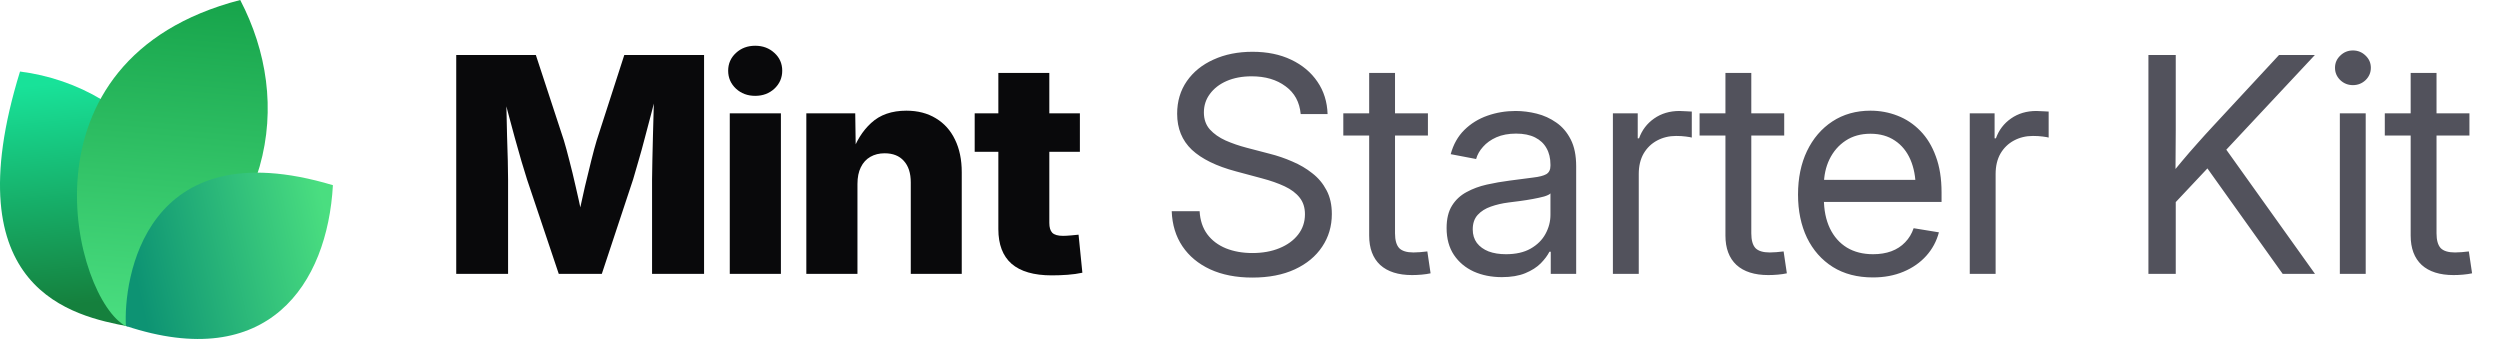
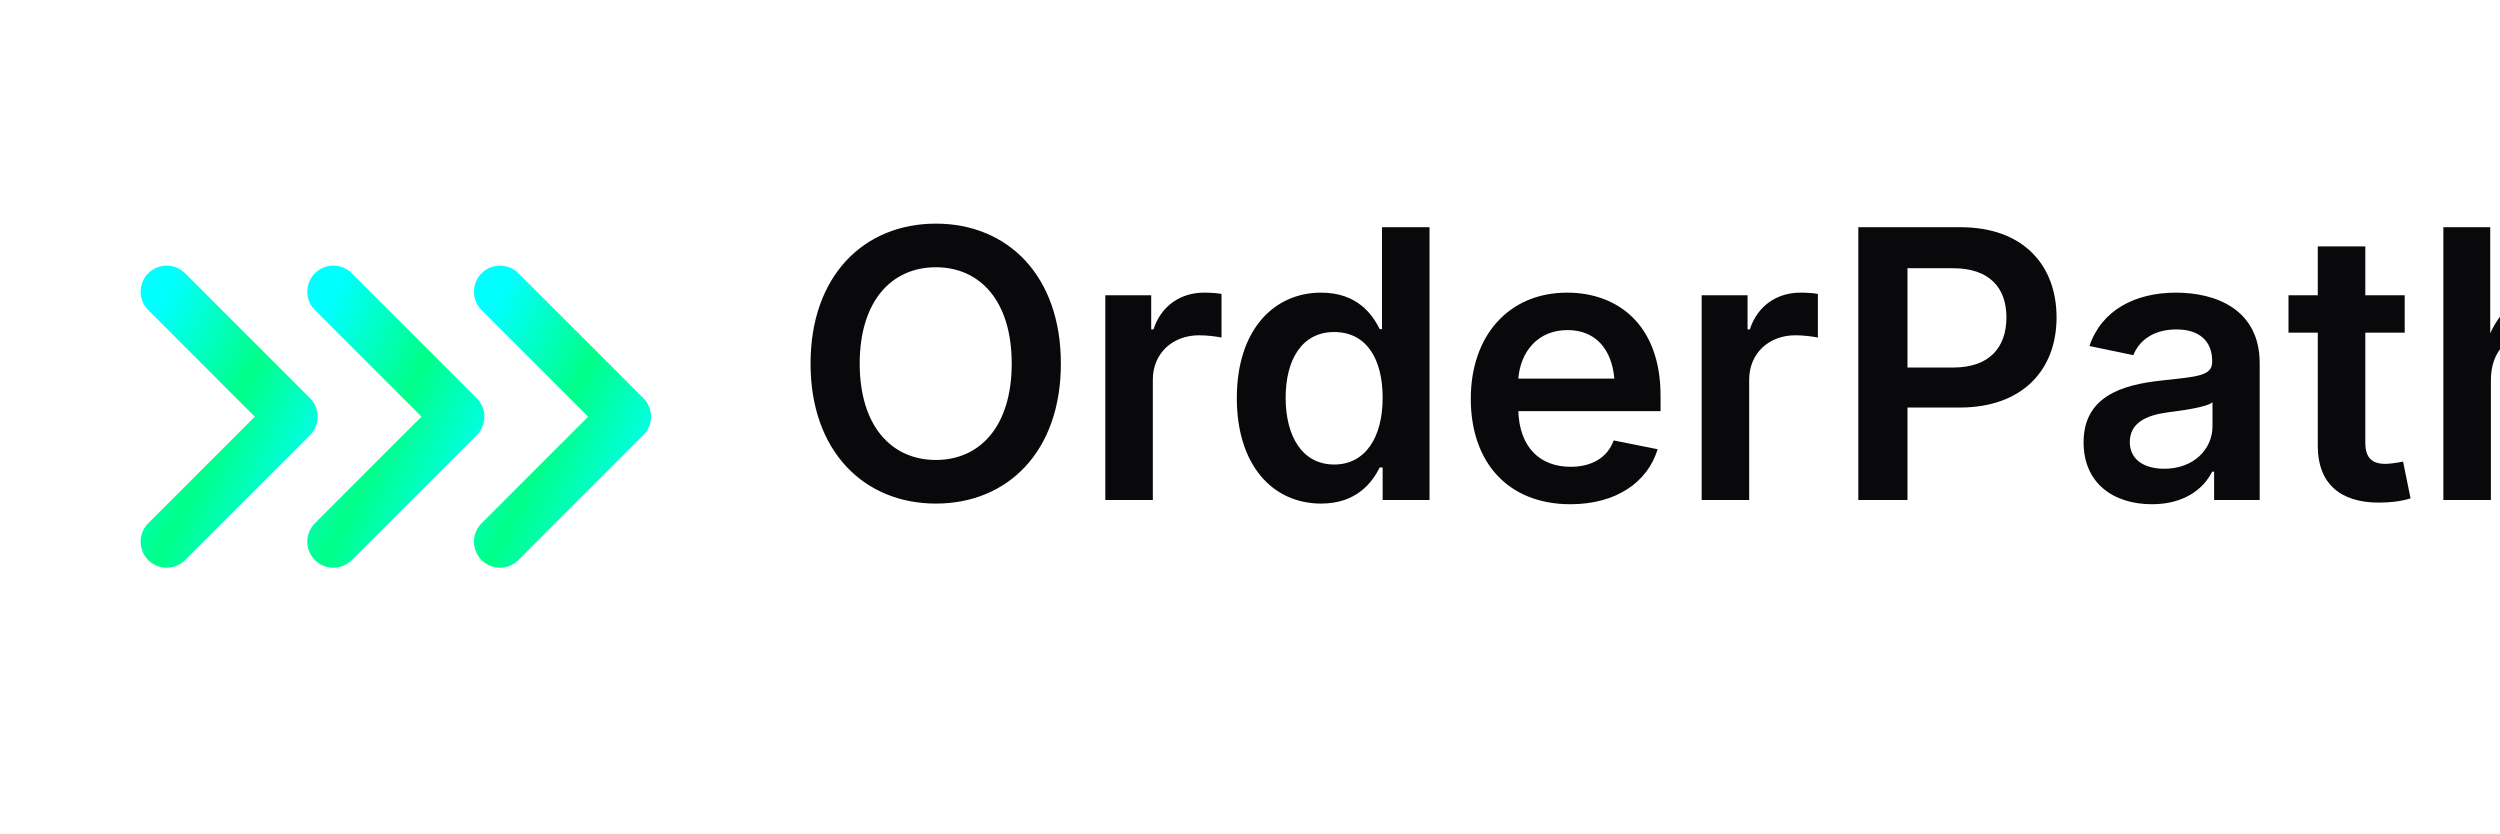
- <svg xmlns="http://www.w3.org/2000/svg" width="177" height="24" viewBox="0 0 177 24" fill="none">
-   <path d="M9.061 23.108C5.268 22.377 -3.391 20.627 1.417 5.064C9.634 6.099 16.973 14.064 9.061 23.108Z" fill="url(#paint0_linear_17557_2020)" />
-   <path d="M8.919 23.094C5.276 21.222 0.784 4.209 17.007 0C20.757 7.193 19.621 16.545 8.919 23.094Z" fill="url(#paint1_linear_17557_2020)" />
-   <path d="M8.914 23.079C8.735 19.882 10.159 9.085 23.57 13.111C23.181 20.123 18.984 26.418 8.914 23.079Z" fill="url(#paint2_linear_17557_2020)" />
-   <path d="M32.301 19.392V3.894H37.938L39.925 9.948C40.036 10.315 40.164 10.787 40.31 11.362C40.462 11.938 40.611 12.552 40.757 13.204C40.91 13.855 41.048 14.483 41.173 15.086C41.305 15.682 41.412 16.192 41.495 16.615H40.695C40.771 16.192 40.871 15.682 40.996 15.086C41.128 14.49 41.267 13.866 41.412 13.214C41.565 12.562 41.714 11.948 41.86 11.373C42.005 10.79 42.133 10.315 42.244 9.948L44.2 3.894H49.848V19.392H46.166V12.704C46.166 12.357 46.173 11.917 46.187 11.383C46.2 10.849 46.214 10.27 46.228 9.646C46.249 9.022 46.266 8.391 46.28 7.753C46.301 7.115 46.311 6.519 46.311 5.964H46.623C46.485 6.561 46.332 7.181 46.166 7.826C45.999 8.471 45.833 9.102 45.666 9.719C45.507 10.336 45.351 10.901 45.198 11.414C45.053 11.928 44.928 12.357 44.824 12.704L42.608 19.392H39.561L37.314 12.704C37.203 12.357 37.072 11.928 36.919 11.414C36.773 10.901 36.614 10.34 36.441 9.729C36.274 9.112 36.104 8.481 35.931 7.836C35.764 7.192 35.608 6.567 35.463 5.964H35.827C35.834 6.512 35.844 7.105 35.858 7.743C35.872 8.374 35.886 9.005 35.9 9.636C35.92 10.26 35.938 10.839 35.952 11.373C35.965 11.907 35.972 12.351 35.972 12.704V19.392H32.301ZM51.668 19.392V8.024H55.288V19.392H51.668ZM53.468 6.786C52.927 6.786 52.473 6.616 52.105 6.276C51.738 5.93 51.554 5.507 51.554 5.007C51.554 4.508 51.738 4.088 52.105 3.749C52.473 3.409 52.927 3.239 53.468 3.239C54.009 3.239 54.463 3.409 54.83 3.749C55.198 4.082 55.382 4.501 55.382 5.007C55.382 5.507 55.198 5.93 54.83 6.276C54.463 6.616 54.009 6.786 53.468 6.786ZM60.708 13.027V19.392H57.088V8.024H60.551L60.593 10.967H60.281C60.593 10.024 61.061 9.268 61.685 8.7C62.309 8.124 63.138 7.836 64.171 7.836C64.975 7.836 65.672 8.017 66.262 8.377C66.851 8.731 67.302 9.234 67.614 9.885C67.933 10.537 68.092 11.307 68.092 12.194V19.392H64.483V12.912C64.483 12.26 64.32 11.754 63.994 11.394C63.675 11.033 63.221 10.853 62.632 10.853C62.25 10.853 61.914 10.936 61.623 11.102C61.332 11.269 61.106 11.515 60.947 11.841C60.787 12.16 60.708 12.555 60.708 13.027ZM76.456 8.024V10.749H69.008V8.024H76.456ZM70.683 5.163H74.292V15.783C74.292 16.102 74.361 16.334 74.5 16.48C74.646 16.625 74.899 16.698 75.259 16.698C75.405 16.698 75.596 16.688 75.831 16.667C76.074 16.646 76.251 16.629 76.362 16.615L76.632 19.309C76.313 19.378 75.963 19.427 75.582 19.455C75.207 19.482 74.836 19.496 74.469 19.496C73.2 19.496 72.25 19.222 71.619 18.674C70.995 18.127 70.683 17.308 70.683 16.22V5.163Z" fill="#09090B" />
-   <path d="M88.667 19.652C87.523 19.652 86.528 19.458 85.682 19.07C84.843 18.681 84.188 18.137 83.716 17.437C83.245 16.736 82.992 15.908 82.957 14.951H84.933C84.968 15.596 85.148 16.14 85.474 16.584C85.8 17.021 86.24 17.354 86.795 17.582C87.35 17.804 87.974 17.915 88.667 17.915C89.388 17.915 90.026 17.801 90.581 17.572C91.143 17.343 91.583 17.024 91.902 16.615C92.228 16.199 92.391 15.717 92.391 15.169C92.391 14.698 92.266 14.306 92.017 13.994C91.767 13.675 91.413 13.408 90.956 13.193C90.498 12.978 89.954 12.787 89.323 12.621L87.502 12.132C86.123 11.765 85.082 11.255 84.382 10.603C83.689 9.944 83.342 9.095 83.342 8.055C83.342 7.174 83.571 6.404 84.028 5.746C84.486 5.087 85.117 4.577 85.921 4.217C86.726 3.849 87.645 3.666 88.678 3.666C89.718 3.666 90.63 3.853 91.413 4.227C92.204 4.602 92.824 5.122 93.275 5.787C93.726 6.446 93.965 7.209 93.993 8.076H92.089C92.013 7.23 91.656 6.574 91.018 6.11C90.387 5.638 89.586 5.403 88.615 5.403C87.95 5.403 87.36 5.513 86.847 5.735C86.341 5.957 85.946 6.262 85.661 6.651C85.377 7.032 85.235 7.469 85.235 7.961C85.235 8.447 85.377 8.849 85.661 9.168C85.946 9.48 86.317 9.74 86.774 9.948C87.232 10.149 87.724 10.319 88.251 10.457L89.884 10.884C90.439 11.023 90.977 11.206 91.496 11.435C92.023 11.657 92.495 11.934 92.911 12.267C93.334 12.593 93.67 12.995 93.92 13.474C94.17 13.945 94.294 14.504 94.294 15.149C94.294 16.015 94.066 16.788 93.608 17.468C93.157 18.148 92.512 18.681 91.673 19.07C90.834 19.458 89.832 19.652 88.667 19.652ZM101.097 8.024V9.594H95.106V8.024H101.097ZM96.937 5.163H98.767V16.521C98.767 17 98.865 17.347 99.059 17.562C99.26 17.77 99.6 17.874 100.078 17.874C100.21 17.874 100.366 17.867 100.546 17.853C100.733 17.832 100.903 17.815 101.056 17.801L101.285 19.351C101.097 19.392 100.886 19.423 100.65 19.444C100.414 19.465 100.189 19.475 99.974 19.475C98.996 19.475 98.244 19.236 97.717 18.758C97.197 18.272 96.937 17.579 96.937 16.677V5.163ZM106.33 19.621C105.595 19.621 104.932 19.489 104.343 19.226C103.754 18.955 103.285 18.564 102.939 18.05C102.592 17.53 102.419 16.896 102.419 16.147C102.419 15.495 102.547 14.965 102.804 14.556C103.06 14.146 103.403 13.828 103.833 13.599C104.263 13.363 104.742 13.186 105.269 13.068C105.796 12.95 106.333 12.857 106.881 12.787C107.574 12.69 108.132 12.617 108.555 12.569C108.978 12.52 109.287 12.441 109.481 12.33C109.675 12.212 109.772 12.014 109.772 11.737V11.654C109.772 11.203 109.679 10.815 109.492 10.489C109.311 10.163 109.041 9.91 108.68 9.729C108.32 9.549 107.872 9.459 107.338 9.459C106.805 9.459 106.34 9.546 105.945 9.719C105.556 9.892 105.241 10.118 104.998 10.395C104.755 10.665 104.593 10.953 104.509 11.258L102.71 10.915C102.897 10.222 103.22 9.65 103.677 9.199C104.135 8.748 104.679 8.412 105.31 8.19C105.941 7.968 106.607 7.857 107.307 7.857C107.8 7.857 108.295 7.92 108.795 8.044C109.301 8.169 109.765 8.381 110.188 8.679C110.611 8.97 110.951 9.369 111.208 9.875C111.464 10.374 111.593 11.005 111.593 11.768V19.392H109.793V17.822H109.7C109.568 18.085 109.363 18.359 109.086 18.643C108.809 18.921 108.444 19.153 107.994 19.34C107.543 19.527 106.988 19.621 106.33 19.621ZM106.621 17.998C107.321 17.998 107.904 17.867 108.368 17.603C108.84 17.333 109.19 16.986 109.419 16.563C109.654 16.133 109.772 15.682 109.772 15.211V13.692C109.703 13.769 109.554 13.841 109.325 13.911C109.096 13.973 108.829 14.032 108.524 14.088C108.226 14.143 107.921 14.192 107.609 14.233C107.304 14.275 107.033 14.309 106.798 14.337C106.354 14.393 105.938 14.49 105.549 14.628C105.168 14.76 104.86 14.954 104.624 15.211C104.388 15.467 104.27 15.811 104.27 16.241C104.27 16.615 104.367 16.934 104.561 17.198C104.762 17.461 105.04 17.662 105.393 17.801C105.747 17.933 106.156 17.998 106.621 17.998ZM114.193 19.392V8.024H115.951V9.792H116.045C116.253 9.209 116.61 8.741 117.116 8.388C117.622 8.034 118.219 7.857 118.905 7.857C119.058 7.857 119.217 7.864 119.384 7.878C119.55 7.885 119.682 7.892 119.779 7.899V9.74C119.716 9.719 119.578 9.695 119.363 9.667C119.155 9.639 118.922 9.625 118.666 9.625C118.174 9.625 117.726 9.733 117.324 9.948C116.922 10.163 116.603 10.471 116.367 10.874C116.138 11.276 116.024 11.758 116.024 12.319V19.392H114.193ZM126.322 8.024V9.594H120.33V8.024H126.322ZM122.161 5.163H123.992V16.521C123.992 17 124.089 17.347 124.283 17.562C124.484 17.77 124.824 17.874 125.302 17.874C125.434 17.874 125.59 17.867 125.77 17.853C125.958 17.832 126.127 17.815 126.28 17.801L126.509 19.351C126.322 19.392 126.11 19.423 125.874 19.444C125.639 19.465 125.413 19.475 125.198 19.475C124.221 19.475 123.468 19.236 122.941 18.758C122.421 18.272 122.161 17.579 122.161 16.677V5.163ZM132.604 19.642C131.502 19.642 130.555 19.396 129.765 18.903C128.974 18.404 128.364 17.714 127.934 16.834C127.511 15.946 127.3 14.927 127.3 13.775C127.3 12.611 127.511 11.584 127.934 10.697C128.364 9.802 128.964 9.102 129.734 8.596C130.51 8.089 131.408 7.836 132.428 7.836C133.1 7.836 133.738 7.954 134.341 8.19C134.952 8.426 135.489 8.783 135.954 9.261C136.425 9.74 136.793 10.343 137.056 11.071C137.327 11.792 137.462 12.645 137.462 13.63V14.296H128.433V12.735H136.463L135.631 13.297C135.631 12.541 135.506 11.876 135.257 11.3C135.007 10.725 134.643 10.277 134.165 9.958C133.686 9.632 133.107 9.469 132.428 9.469C131.748 9.469 131.162 9.632 130.67 9.958C130.177 10.284 129.796 10.725 129.526 11.279C129.262 11.827 129.13 12.441 129.13 13.12V14.046C129.13 14.864 129.273 15.572 129.557 16.168C129.841 16.757 130.243 17.211 130.763 17.53C131.283 17.842 131.901 17.998 132.615 17.998C133.093 17.998 133.523 17.929 133.905 17.79C134.293 17.645 134.619 17.433 134.882 17.156C135.153 16.879 135.354 16.546 135.486 16.157L137.275 16.449C137.108 17.08 136.81 17.634 136.38 18.113C135.95 18.591 135.413 18.966 134.768 19.236C134.123 19.507 133.402 19.642 132.604 19.642ZM139.459 19.392V8.024H141.217V9.792H141.311C141.519 9.209 141.876 8.741 142.382 8.388C142.888 8.034 143.485 7.857 144.171 7.857C144.324 7.857 144.483 7.864 144.649 7.878C144.816 7.885 144.948 7.892 145.045 7.899V9.74C144.982 9.719 144.844 9.695 144.629 9.667C144.421 9.639 144.188 9.625 143.932 9.625C143.439 9.625 142.992 9.733 142.59 9.948C142.188 10.163 141.869 10.471 141.633 10.874C141.404 11.276 141.29 11.758 141.29 12.319V19.392H139.459ZM153.429 14.961V12.715C153.783 12.257 154.136 11.82 154.49 11.404C154.844 10.981 155.204 10.565 155.572 10.156C155.939 9.74 156.314 9.327 156.695 8.918L161.355 3.894H163.893L157.277 10.967H157.184L153.429 14.961ZM152.108 19.392V3.894H154.043V9.241L154.022 12.559L154.043 13.505V19.392H152.108ZM161.615 19.392L155.967 11.477L157.173 9.969L163.903 19.392H161.615ZM165.661 19.392V8.024H167.492V19.392H165.661ZM166.587 6.027C166.24 6.027 165.942 5.909 165.692 5.673C165.443 5.43 165.318 5.139 165.318 4.799C165.318 4.459 165.443 4.172 165.692 3.936C165.942 3.693 166.24 3.572 166.587 3.572C166.934 3.572 167.232 3.693 167.482 3.936C167.731 4.172 167.856 4.459 167.856 4.799C167.856 5.139 167.731 5.43 167.482 5.673C167.232 5.909 166.934 6.027 166.587 6.027ZM174.836 8.024V9.594H168.844V8.024H174.836ZM170.675 5.163H172.506V16.521C172.506 17 172.603 17.347 172.797 17.562C172.998 17.77 173.338 17.874 173.816 17.874C173.948 17.874 174.104 17.867 174.284 17.853C174.472 17.832 174.641 17.815 174.794 17.801L175.023 19.351C174.836 19.392 174.624 19.423 174.388 19.444C174.153 19.465 173.927 19.475 173.712 19.475C172.735 19.475 171.982 19.236 171.455 18.758C170.935 18.272 170.675 17.579 170.675 16.677V5.163Z" fill="#52525C" />
+ <svg xmlns="http://www.w3.org/2000/svg" width="120" height="40" viewBox="0 0 120 40" fill="none">
  <defs>
-     <linearGradient id="paint0_linear_17557_2020" x1="3.776" y1="5.916" x2="5.232" y2="21.559" gradientUnits="userSpaceOnUse">
-       <stop stop-color="#18E299" />
-       <stop offset="1" stop-color="#15803D" />
-     </linearGradient>
-     <linearGradient id="paint1_linear_17557_2020" x1="12.171" y1="-0.718" x2="10.19" y2="22.983" gradientUnits="userSpaceOnUse">
-       <stop stop-color="#16A34A" />
-       <stop offset="1" stop-color="#4ADE80" />
-     </linearGradient>
-     <linearGradient id="paint2_linear_17557_2020" x1="23.133" y1="15.353" x2="9.338" y2="18.52" gradientUnits="userSpaceOnUse">
-       <stop stop-color="#4ADE80" />
-       <stop offset="1" stop-color="#0D9373" />
+     <linearGradient id="pathGradient" x1="0%" y1="0%" x2="100%" y2="100%">
+       <stop offset="0%" stop-color="#00ffff" />
+       <stop offset="50%" stop-color="#00ff88" />
+       <stop offset="100%" stop-color="#00ffff" />
    </linearGradient>
  </defs>
+   <g>
+     <path d="M 8 14 L 14 20 L 8 26" fill="none" stroke="url(#pathGradient)" stroke-width="2.5" stroke-linecap="round" stroke-linejoin="round" />
+     <path d="M 16 14 L 22 20 L 16 26" fill="none" stroke="url(#pathGradient)" stroke-width="2.5" stroke-linecap="round" stroke-linejoin="round" />
+     <path d="M 24 14 L 30 20 L 24 26" fill="none" stroke="url(#pathGradient)" stroke-width="2.5" stroke-linecap="round" stroke-linejoin="round" />
+   </g>
+   <text x="38" y="24" font-family="system-ui, -apple-system, sans-serif" font-size="18" font-weight="600" fill="#09090B">OrderPath</text>
</svg>
